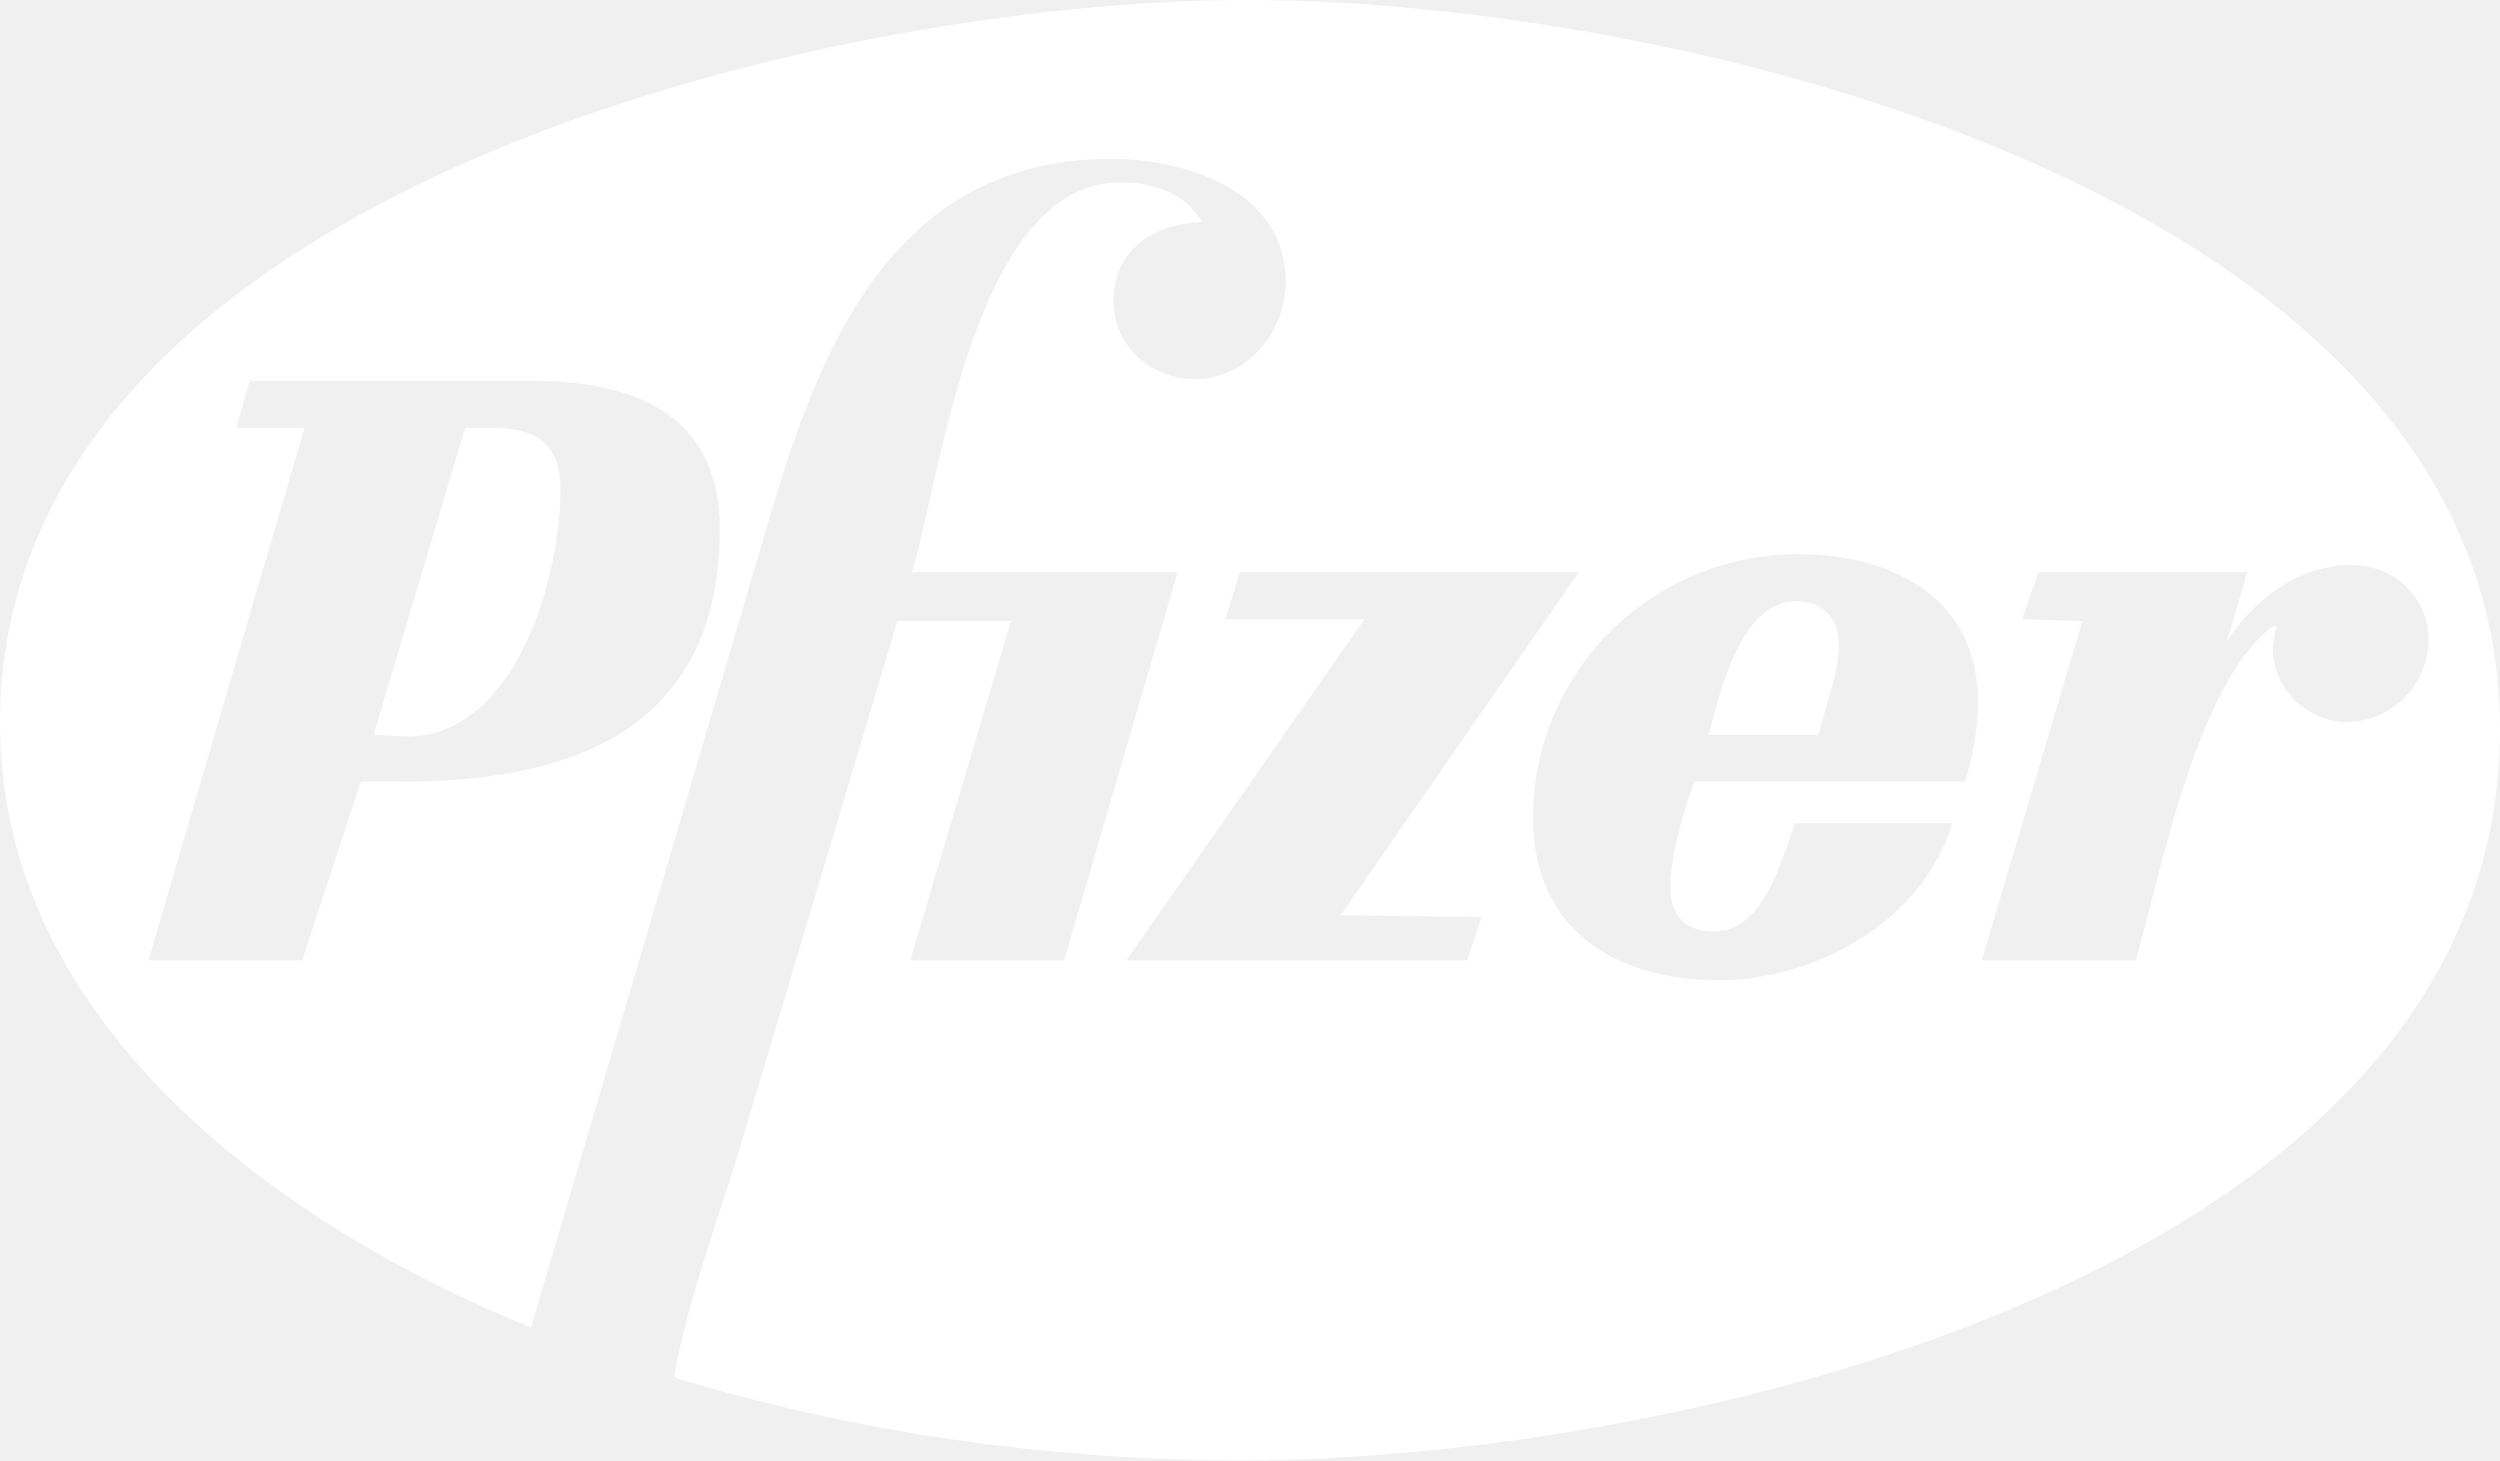
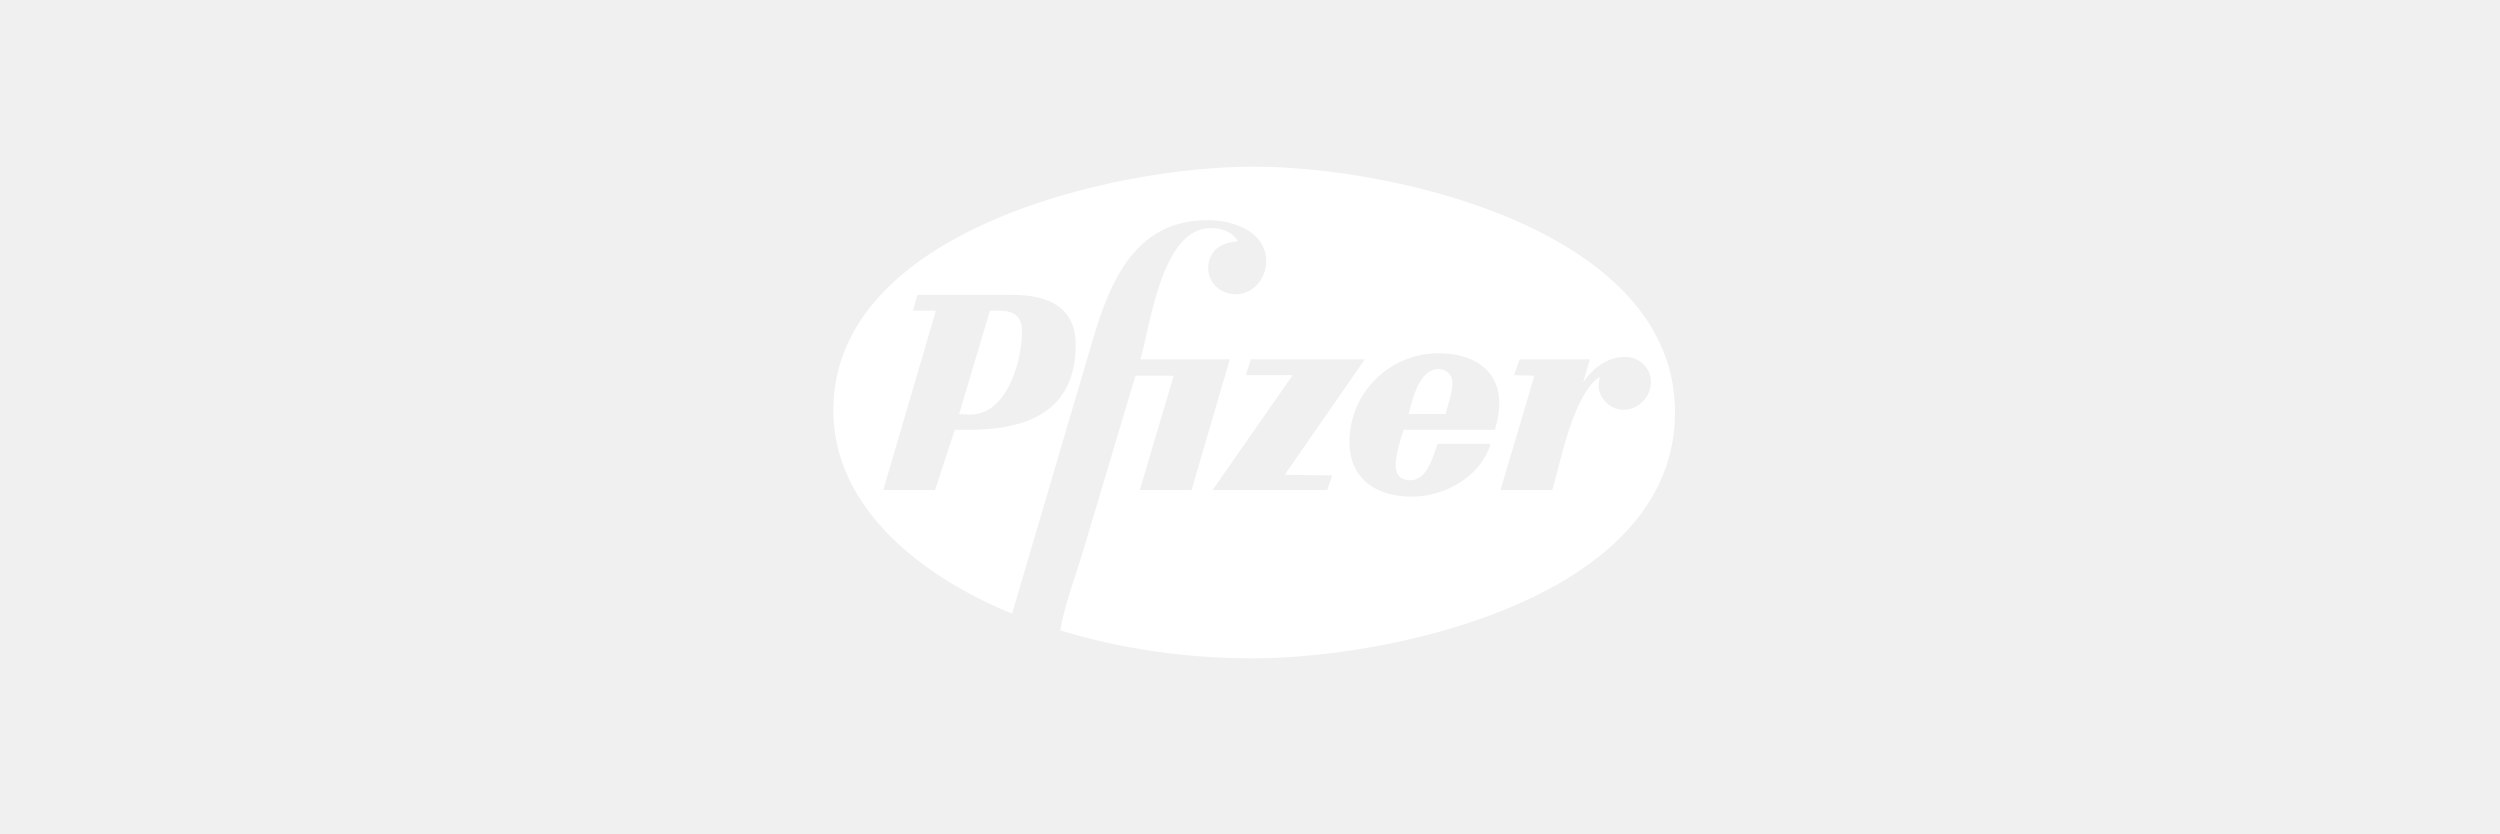
- <svg xmlns="http://www.w3.org/2000/svg" width="101" height="59" viewBox="0 0 101 59" fill="none">
-   <path d="M22.641 19.763C22.641 17.941 21.68 17.283 19.904 17.283H18.794L15.095 29.682L16.352 29.755C20.793 29.828 22.641 23.41 22.641 19.763ZM74.289 25.963C74.289 24.942 73.55 24.286 72.588 24.286C70.294 24.286 69.48 28.004 69.035 29.682H73.475C73.77 28.443 74.289 27.202 74.289 25.963ZM29.08 21.367C29.08 29.391 23.234 31.579 16.278 31.579H14.576L12.209 38.798H5.994L12.283 17.356V17.283H9.544L10.063 15.461L10.138 15.388H21.532C25.676 15.388 29.08 16.773 29.08 21.367ZM63.783 23.118L54.163 36.975L59.86 37.048L59.268 38.798H45.506L55.125 25.015H49.502L50.093 23.118H63.783ZM79.913 28.37C79.913 29.463 79.69 30.557 79.394 31.579H68.444C67.999 32.891 67.482 34.495 67.482 35.882C67.482 37.048 68.147 37.631 69.258 37.631C71.255 37.631 71.996 34.714 72.513 33.256H78.876C77.693 37.194 73.401 39.601 69.406 39.601C65.188 39.601 61.933 37.486 61.933 33.037C61.933 27.202 66.668 22.389 72.662 22.389C76.435 22.389 79.913 24.139 79.913 28.37ZM101 29.463C101 7.803 67.704 -2.67029e-05 50.39 -2.67029e-05C33.444 -2.67029e-05 0 7.73 0 29.245C0 41.278 11.172 49.447 21.384 53.604H21.458L31.151 20.711C33.224 13.711 36.257 6.418 44.913 6.418C47.948 6.418 51.943 7.73 51.943 11.377C51.943 13.418 50.39 15.315 48.243 15.315C46.468 15.315 44.987 13.93 44.987 12.179C44.987 10.063 46.615 9.044 48.539 8.97C47.948 7.803 46.541 7.366 45.284 7.366C39.364 7.366 38.033 19.18 36.848 23.118H47.577L42.99 38.798H36.774L40.843 25.088H36.257L30.042 45.872C29.08 49.154 27.821 52.29 27.23 55.645C34.629 57.906 42.471 59 50.241 59C67.482 59 101 51.561 101 29.463ZM98.115 25.817C98.115 27.641 96.636 29.172 94.785 29.172C93.232 29.172 91.825 27.785 91.825 26.254C91.825 25.963 91.899 25.598 91.973 25.305H91.825C88.643 27.641 87.164 35.953 86.276 38.798H80.061L84.13 25.088L81.689 25.015L82.354 23.118H90.79L89.976 25.89C91.085 24.212 92.861 22.827 95.008 22.827C96.71 22.827 98.115 24.139 98.115 25.817Z" fill="white" />
+ <svg xmlns="http://www.w3.org/2000/svg" width="300" height="100" viewBox="0 0 300 100" fill="none">
+   <path d="M122.641 39.763C122.641 37.941 121.681 37.283 119.904 37.283H118.794L115.095 49.682L116.352 49.755C120.793 49.828 122.641 43.41 122.641 39.763ZM174.289 45.963C174.289 44.942 173.55 44.286 172.588 44.286C170.294 44.286 169.48 48.004 169.035 49.682H173.476C173.77 48.443 174.289 47.202 174.289 45.963ZM129.08 41.367C129.08 49.391 123.234 51.579 116.278 51.579H114.576L112.209 58.798H105.994L112.283 37.356V37.283H109.544L110.063 35.461L110.138 35.388H121.532C125.676 35.388 129.08 36.773 129.08 41.367ZM163.783 43.118L154.163 56.975L159.86 57.048L159.268 58.798H145.506L155.125 45.015H149.502L150.093 43.118H163.783ZM179.913 48.37C179.913 49.463 179.69 50.557 179.394 51.579H168.444C167.999 52.891 167.482 54.495 167.482 55.882C167.482 57.048 168.147 57.631 169.258 57.631C171.255 57.631 171.996 54.714 172.513 53.256H178.876C177.693 57.194 173.401 59.601 169.406 59.601C165.188 59.601 161.933 57.486 161.933 53.037C161.933 47.202 166.668 42.389 172.662 42.389C176.435 42.389 179.913 44.139 179.913 48.37ZM201 49.463C201 27.803 167.704 20 150.39 20C133.444 20 100 27.73 100 49.245C100 61.278 111.172 69.447 121.384 73.604H121.458L131.151 40.711C133.223 33.711 136.257 26.418 144.913 26.418C147.948 26.418 151.943 27.73 151.943 31.377C151.943 33.418 150.39 35.315 148.243 35.315C146.468 35.315 144.987 33.93 144.987 32.179C144.987 30.063 146.615 29.044 148.539 28.971C147.948 27.803 146.541 27.366 145.284 27.366C139.364 27.366 138.033 39.18 136.848 43.118H147.577L142.99 58.798H136.774L140.843 45.088H136.257L130.042 65.872C129.08 69.154 127.821 72.29 127.23 75.645C134.629 77.906 142.471 79 150.241 79C167.482 79 201 71.561 201 49.463ZM198.115 45.817C198.115 47.641 196.636 49.172 194.785 49.172C193.232 49.172 191.825 47.785 191.825 46.254C191.825 45.963 191.899 45.598 191.973 45.305H191.825C188.643 47.641 187.164 55.953 186.276 58.798H180.061L184.13 45.088L181.689 45.015L182.354 43.118H190.79L189.976 45.89C191.085 44.212 192.861 42.827 195.008 42.827C196.71 42.827 198.115 44.139 198.115 45.817Z" fill="white" />
</svg>
